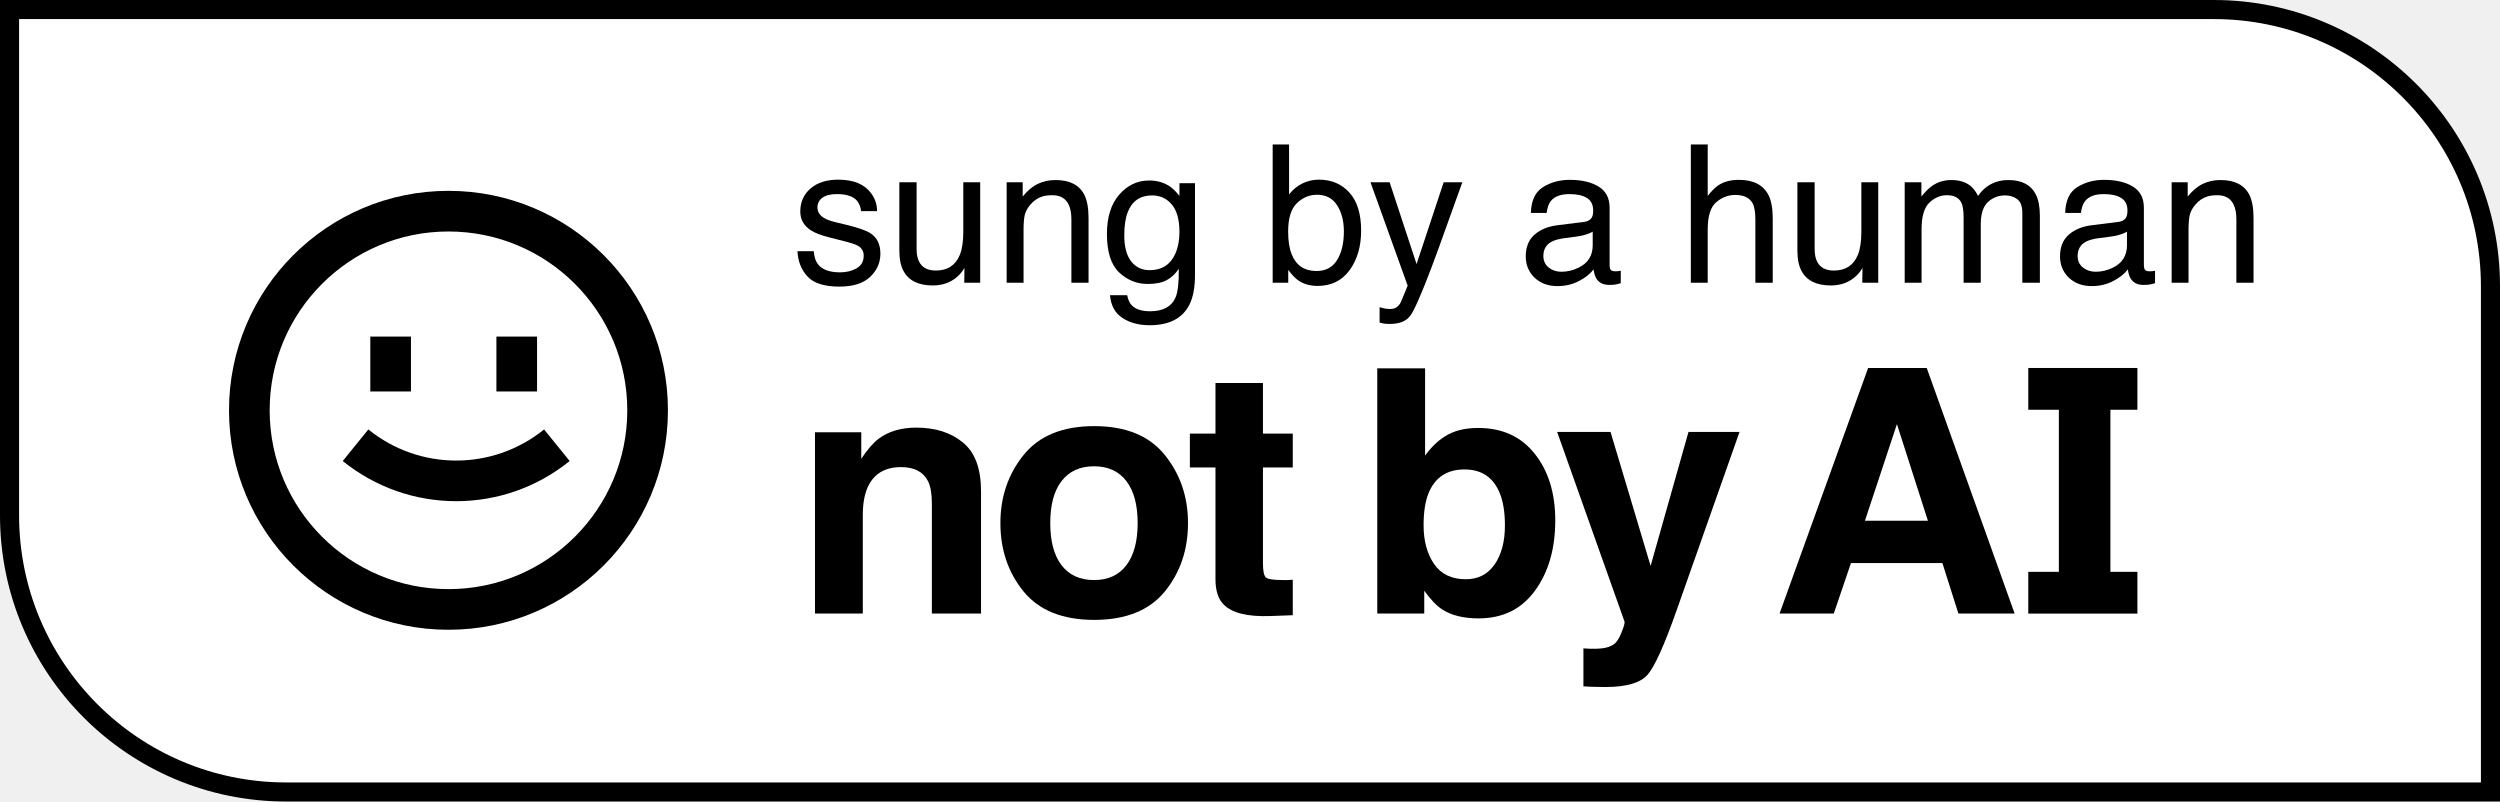
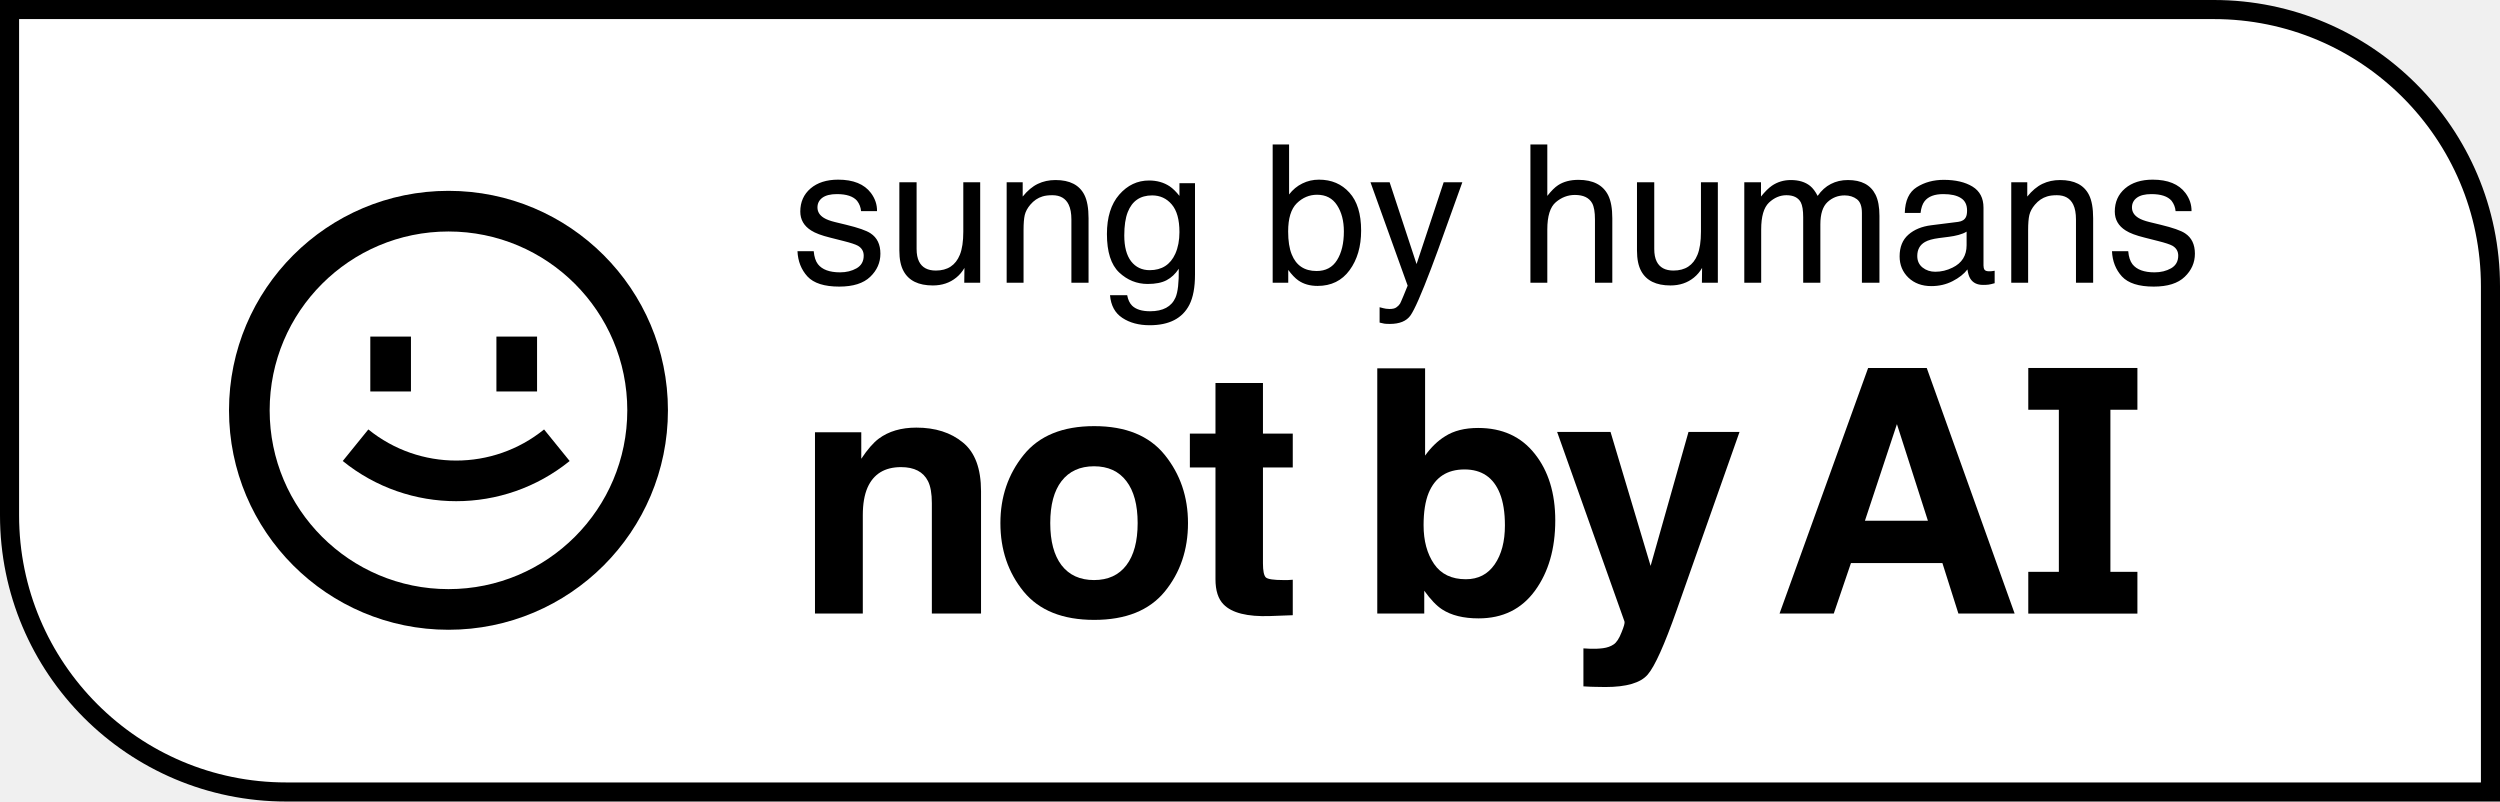
<svg xmlns="http://www.w3.org/2000/svg" width="131" height="42" viewBox="0 0 131 42" fill="none">
  <path d="M116 0.5C124.008 0.5 130.5 6.992 130.5 15V41.5H15C6.992 41.5 0.5 35.008 0.5 27V0.5H116Z" fill="white" stroke="black" />
  <path d="M29.85 24.157C26.384 26.964 21.427 26.964 17.96 24.157L19.301 22.503C21.985 24.677 25.825 24.677 28.509 22.503L29.85 24.157Z" fill="black" />
  <path d="M19.404 17.637V20.513H21.534V17.637H19.404Z" fill="black" />
  <path d="M26.012 17.637V20.513H28.142V17.637H26.012Z" fill="black" />
  <path fill-rule="evenodd" clip-rule="evenodd" d="M23.5 33C29.851 33 35 27.851 35 21.5C35 15.149 29.851 10 23.5 10C17.149 10 12 15.149 12 21.5C12 27.851 17.149 33 23.5 33ZM23.5 30.87C28.675 30.87 32.87 26.675 32.87 21.5C32.87 16.325 28.675 12.13 23.5 12.13C18.325 12.13 14.13 16.325 14.13 21.5C14.13 26.675 18.325 30.87 23.5 30.87Z" fill="black" />
  <path fill-rule="evenodd" clip-rule="evenodd" d="M105.567 32.15L100.961 19.282H97.89L93.248 32.15H96.09L96.99 29.505H101.782L102.62 32.15H105.567ZM99.399 22.224L101.023 27.288H97.722L99.399 22.224Z" fill="black" />
  <path fill-rule="evenodd" clip-rule="evenodd" d="M77.455 22.425C78.72 22.425 79.708 22.876 80.42 23.778C81.138 24.68 81.496 25.844 81.496 27.27C81.496 28.748 81.144 29.973 80.438 30.945C79.732 31.917 78.746 32.403 77.481 32.403C76.687 32.403 76.049 32.246 75.567 31.932C75.278 31.745 74.966 31.42 74.631 30.954V32.15H72.169V19.3H74.675V23.874C74.993 23.432 75.343 23.094 75.725 22.861C76.178 22.57 76.755 22.425 77.455 22.425ZM76.811 30.352C77.458 30.352 77.961 30.093 78.32 29.575C78.678 29.057 78.858 28.376 78.858 27.532C78.858 26.857 78.77 26.298 78.593 25.856C78.258 25.018 77.64 24.599 76.74 24.599C75.828 24.599 75.202 25.009 74.861 25.83C74.684 26.266 74.596 26.831 74.596 27.523C74.596 28.338 74.778 29.013 75.143 29.549C75.508 30.084 76.064 30.352 76.811 30.352Z" fill="black" />
  <path d="M64.114 31.67C63.832 31.385 63.691 30.945 63.691 30.352V24.494H62.349V22.722H63.691V20.068H66.179V22.722H67.741V24.494H66.179V29.522C66.179 29.912 66.229 30.157 66.329 30.256C66.429 30.349 66.735 30.395 67.247 30.395H67.485C67.573 30.39 67.659 30.384 67.741 30.378V32.237L66.55 32.281C65.361 32.322 64.549 32.118 64.114 31.67Z" fill="black" />
  <path fill-rule="evenodd" clip-rule="evenodd" d="M62.251 27.41C62.251 28.806 61.846 30.003 61.034 30.998C60.222 31.987 58.989 32.482 57.336 32.482C55.683 32.482 54.451 31.987 53.639 30.998C52.827 30.003 52.421 28.806 52.421 27.41C52.421 26.036 52.827 24.846 53.639 23.839C54.451 22.832 55.683 22.329 57.336 22.329C58.989 22.329 60.222 22.832 61.034 23.839C61.846 24.846 62.251 26.036 62.251 27.41ZM57.327 30.395C58.063 30.395 58.627 30.136 59.022 29.618C59.416 29.1 59.613 28.364 59.613 27.41C59.613 26.455 59.416 25.722 59.022 25.21C58.627 24.692 58.063 24.433 57.327 24.433C56.592 24.433 56.024 24.692 55.624 25.21C55.23 25.722 55.033 26.455 55.033 27.41C55.033 28.364 55.23 29.1 55.624 29.618C56.024 30.136 56.592 30.395 57.327 30.395Z" fill="black" />
  <path d="M50.452 23.184C49.823 22.666 49.011 22.407 48.017 22.407C47.223 22.407 46.567 22.6 46.049 22.984C45.761 23.199 45.455 23.551 45.131 24.04V22.652H42.705V32.15H45.211V26.999C45.211 26.412 45.293 25.929 45.458 25.55C45.776 24.834 46.361 24.477 47.214 24.477C47.908 24.477 48.379 24.721 48.626 25.21C48.761 25.477 48.829 25.862 48.829 26.362V32.15H51.406V25.742C51.406 24.549 51.088 23.697 50.452 23.184Z" fill="black" />
  <path d="M83.288 33.992L82.971 33.975V35.965C83.242 35.982 83.444 35.991 83.58 35.991C83.715 35.997 83.894 36 84.118 36C85.23 36 85.971 35.782 86.342 35.345C86.712 34.914 87.215 33.797 87.851 31.993L91.151 22.634H88.477L86.492 29.653L84.392 22.634H81.594L85.124 32.569C85.147 32.639 85.095 32.831 84.965 33.145C84.842 33.459 84.706 33.666 84.559 33.765C84.406 33.87 84.218 33.937 83.995 33.966C83.771 33.995 83.536 34.004 83.288 33.992Z" fill="black" />
  <path d="M107.884 21.471V29.964H106.282V32.153H112V29.964H110.585V21.471H112V19.282H106.282V21.471H107.884Z" fill="black" />
-   <path fill-rule="evenodd" clip-rule="evenodd" d="M60.21 9.458C60.623 9.458 60.983 9.56 61.291 9.763C61.458 9.877 61.629 10.045 61.803 10.265V9.601H62.618V14.388C62.618 15.056 62.52 15.584 62.323 15.971C61.956 16.685 61.263 17.042 60.244 17.042C59.677 17.042 59.2 16.915 58.813 16.659C58.427 16.407 58.211 16.01 58.165 15.47H59.065C59.107 15.705 59.193 15.887 59.32 16.015C59.52 16.211 59.834 16.309 60.264 16.31C60.942 16.31 61.386 16.07 61.596 15.592C61.72 15.31 61.777 14.807 61.768 14.083C61.591 14.352 61.378 14.552 61.129 14.683C60.88 14.814 60.55 14.88 60.141 14.88C59.571 14.88 59.071 14.678 58.642 14.275C58.216 13.869 58.003 13.198 58.003 12.265C58.003 11.383 58.217 10.695 58.647 10.2C59.079 9.705 59.6 9.458 60.21 9.458ZM60.372 10.239C59.749 10.239 59.323 10.531 59.094 11.114C58.972 11.425 58.912 11.834 58.912 12.339C58.912 12.932 59.032 13.384 59.272 13.695C59.514 14.003 59.838 14.157 60.244 14.157C60.88 14.157 61.327 13.87 61.586 13.297C61.73 12.973 61.803 12.594 61.803 12.161C61.803 11.509 61.668 11.026 61.399 10.712C61.131 10.397 60.788 10.239 60.372 10.239Z" fill="black" />
-   <path d="M72.817 9.552L74.228 13.838L75.648 9.552H76.626C76.501 9.889 76.225 10.659 75.796 11.861C75.475 12.766 75.206 13.503 74.989 14.073C74.478 15.417 74.118 16.236 73.908 16.531C73.698 16.826 73.338 16.974 72.827 16.974C72.703 16.974 72.606 16.969 72.537 16.959C72.472 16.949 72.389 16.93 72.291 16.904V16.099C72.445 16.141 72.556 16.167 72.625 16.177C72.694 16.187 72.755 16.191 72.808 16.191C72.971 16.191 73.091 16.164 73.166 16.108C73.245 16.056 73.31 15.991 73.362 15.912C73.379 15.886 73.439 15.751 73.54 15.509C73.642 15.266 73.715 15.086 73.761 14.968L71.814 9.552H72.817Z" fill="black" />
-   <path d="M43.921 9.414C44.714 9.414 45.286 9.647 45.637 10.112C45.856 10.407 45.963 10.725 45.956 11.065H45.12C45.104 10.866 45.034 10.683 44.909 10.52C44.706 10.287 44.354 10.171 43.852 10.171C43.519 10.171 43.264 10.235 43.091 10.362C42.92 10.49 42.835 10.659 42.835 10.869C42.835 11.098 42.948 11.281 43.174 11.419C43.305 11.501 43.498 11.573 43.754 11.636L44.339 11.778C44.975 11.932 45.401 12.081 45.617 12.226C45.961 12.452 46.133 12.807 46.133 13.292C46.133 13.76 45.955 14.165 45.598 14.506C45.244 14.847 44.703 15.018 43.976 15.018C43.193 15.018 42.637 14.84 42.31 14.486C41.985 14.129 41.811 13.688 41.788 13.164H42.639C42.665 13.459 42.738 13.685 42.859 13.843C43.082 14.128 43.469 14.271 44.02 14.271C44.347 14.271 44.636 14.2 44.885 14.059C45.134 13.915 45.258 13.694 45.258 13.396C45.258 13.169 45.158 12.997 44.958 12.879C44.83 12.807 44.578 12.724 44.201 12.629L43.499 12.451C43.05 12.34 42.719 12.216 42.506 12.078C42.126 11.839 41.935 11.508 41.935 11.085C41.936 10.587 42.114 10.184 42.472 9.876C42.832 9.568 43.315 9.414 43.921 9.414Z" fill="black" />
-   <path fill-rule="evenodd" clip-rule="evenodd" d="M82.259 9.424C82.878 9.424 83.381 9.542 83.768 9.777C84.151 10.013 84.343 10.381 84.343 10.879V13.911C84.343 14.003 84.361 14.077 84.397 14.133C84.437 14.188 84.517 14.216 84.638 14.216C84.677 14.216 84.721 14.214 84.77 14.211C84.82 14.204 84.872 14.196 84.928 14.187V14.84C84.79 14.879 84.685 14.904 84.613 14.914C84.541 14.924 84.443 14.929 84.318 14.929C84.014 14.929 83.793 14.82 83.655 14.604C83.583 14.49 83.532 14.328 83.503 14.118C83.323 14.354 83.063 14.559 82.726 14.732C82.388 14.906 82.016 14.992 81.61 14.992C81.122 14.992 80.722 14.845 80.411 14.55C80.103 14.252 79.949 13.88 79.949 13.435C79.949 12.946 80.102 12.568 80.406 12.299C80.711 12.03 81.111 11.865 81.606 11.803L83.016 11.626C83.219 11.6 83.355 11.514 83.424 11.37C83.463 11.291 83.482 11.179 83.482 11.031C83.482 10.73 83.374 10.511 83.158 10.377C82.945 10.239 82.639 10.171 82.239 10.171C81.777 10.171 81.449 10.295 81.256 10.544C81.148 10.682 81.078 10.887 81.045 11.159H80.219C80.235 10.51 80.446 10.06 80.849 9.808C81.255 9.552 81.725 9.424 82.259 9.424ZM83.458 12.137C83.35 12.206 83.21 12.263 83.04 12.309C82.87 12.354 82.703 12.388 82.539 12.407L82.003 12.476C81.682 12.518 81.442 12.586 81.281 12.678C81.009 12.832 80.873 13.078 80.873 13.415C80.873 13.671 80.967 13.872 81.153 14.02C81.34 14.167 81.561 14.24 81.816 14.24C82.128 14.24 82.429 14.168 82.721 14.024C83.212 13.785 83.458 13.393 83.458 12.85V12.137Z" fill="black" />
-   <path fill-rule="evenodd" clip-rule="evenodd" d="M110.255 9.424C110.874 9.424 111.378 9.541 111.765 9.777C112.148 10.013 112.339 10.381 112.339 10.879V13.911C112.339 14.003 112.358 14.077 112.394 14.133C112.433 14.188 112.513 14.216 112.634 14.216C112.673 14.216 112.718 14.214 112.767 14.211C112.816 14.204 112.868 14.196 112.924 14.187V14.84C112.786 14.879 112.681 14.904 112.609 14.914C112.537 14.924 112.439 14.929 112.314 14.929C112.01 14.929 111.789 14.82 111.651 14.604C111.579 14.49 111.529 14.328 111.499 14.118C111.319 14.354 111.06 14.559 110.723 14.732C110.385 14.906 110.013 14.992 109.606 14.992C109.118 14.992 108.719 14.845 108.407 14.55C108.099 14.252 107.945 13.88 107.945 13.435C107.945 12.946 108.098 12.568 108.402 12.299C108.707 12.03 109.107 11.865 109.602 11.803L111.013 11.626C111.216 11.6 111.351 11.514 111.42 11.37C111.459 11.291 111.479 11.179 111.479 11.031C111.479 10.73 111.371 10.511 111.154 10.377C110.941 10.239 110.635 10.171 110.235 10.171C109.774 10.171 109.446 10.295 109.253 10.544C109.145 10.682 109.074 10.887 109.041 11.159H108.216C108.232 10.511 108.442 10.06 108.845 9.808C109.251 9.552 109.721 9.424 110.255 9.424ZM111.454 12.137C111.346 12.205 111.207 12.263 111.037 12.309C110.867 12.354 110.699 12.388 110.535 12.407L110 12.476C109.679 12.518 109.438 12.586 109.277 12.678C109.005 12.832 108.869 13.078 108.869 13.415C108.869 13.671 108.963 13.872 109.149 14.02C109.336 14.167 109.557 14.24 109.812 14.24C110.124 14.24 110.426 14.169 110.718 14.024C111.209 13.785 111.454 13.393 111.454 12.85V12.137Z" fill="black" />
-   <path fill-rule="evenodd" clip-rule="evenodd" d="M67.548 10.19C67.741 9.938 67.972 9.746 68.241 9.615C68.51 9.481 68.802 9.414 69.116 9.414C69.771 9.414 70.302 9.64 70.708 10.092C71.118 10.541 71.323 11.205 71.323 12.083C71.323 12.915 71.122 13.607 70.719 14.157C70.316 14.708 69.756 14.982 69.042 14.982C68.642 14.982 68.305 14.886 68.029 14.692C67.866 14.578 67.69 14.395 67.504 14.143V14.815H66.688V7.57H67.548V10.19ZM69.013 10.205C68.61 10.205 68.256 10.354 67.951 10.652C67.65 10.95 67.499 11.442 67.499 12.127C67.499 12.622 67.561 13.023 67.686 13.331C67.918 13.911 68.353 14.201 68.988 14.201C69.467 14.201 69.824 14.011 70.06 13.631C70.299 13.251 70.419 12.749 70.419 12.127C70.419 11.573 70.299 11.115 70.06 10.751C69.824 10.387 69.475 10.205 69.013 10.205Z" fill="black" />
-   <path d="M48.03 9.552V13.046C48.03 13.315 48.073 13.535 48.158 13.705C48.316 14.02 48.609 14.177 49.038 14.177C49.654 14.177 50.073 13.901 50.296 13.351C50.417 13.056 50.477 12.651 50.477 12.137V9.552H51.362V14.815H50.527L50.537 14.039C50.422 14.239 50.28 14.407 50.109 14.545C49.772 14.82 49.362 14.958 48.881 14.958C48.13 14.958 47.619 14.707 47.347 14.206C47.199 13.937 47.126 13.579 47.126 13.13V9.552H48.03Z" fill="black" />
-   <path d="M95.087 13.046C95.087 13.315 95.13 13.535 95.215 13.705C95.372 14.02 95.666 14.177 96.095 14.177C96.711 14.177 97.131 13.901 97.353 13.351C97.475 13.056 97.535 12.651 97.535 12.137V9.552H98.42V14.815H97.584L97.594 14.039C97.479 14.239 97.336 14.407 97.166 14.545C96.829 14.82 96.419 14.958 95.938 14.958C95.187 14.958 94.676 14.707 94.404 14.206C94.257 13.937 94.183 13.579 94.183 13.13V9.552H95.087V13.046Z" fill="black" />
-   <path d="M55.31 9.434C56.056 9.434 56.561 9.694 56.823 10.215C56.967 10.5 57.04 10.909 57.04 11.44V14.815H56.141V11.498C56.141 11.177 56.093 10.918 55.998 10.722C55.841 10.394 55.555 10.229 55.143 10.229C54.933 10.229 54.76 10.251 54.626 10.294C54.384 10.366 54.171 10.51 53.987 10.727C53.84 10.9 53.743 11.08 53.697 11.267C53.655 11.45 53.634 11.714 53.634 12.059V14.815H52.749V9.552H53.589V10.299C53.838 9.991 54.102 9.769 54.381 9.635C54.659 9.501 54.969 9.434 55.31 9.434Z" fill="black" />
-   <path d="M89.484 7.57V10.265C89.694 9.999 89.883 9.812 90.05 9.704C90.335 9.517 90.69 9.424 91.116 9.424C91.879 9.424 92.397 9.691 92.669 10.225C92.816 10.516 92.891 10.922 92.891 11.44V14.815H91.981V11.498C91.981 11.111 91.932 10.828 91.834 10.648C91.673 10.359 91.371 10.215 90.929 10.215C90.562 10.215 90.23 10.342 89.932 10.594C89.633 10.846 89.484 11.322 89.484 12.023V14.815H88.6V7.57H89.484Z" fill="black" />
-   <path d="M105.237 9.434C105.945 9.434 106.426 9.689 106.682 10.2C106.819 10.475 106.889 10.846 106.889 11.312V14.815H105.97V11.159C105.97 10.809 105.881 10.568 105.704 10.437C105.531 10.306 105.318 10.239 105.065 10.239C104.718 10.239 104.417 10.356 104.165 10.589C103.916 10.822 103.792 11.21 103.792 11.754V14.815H102.893V11.38C102.893 11.023 102.85 10.762 102.765 10.599C102.63 10.353 102.38 10.229 102.013 10.229C101.679 10.229 101.374 10.359 101.099 10.618C100.827 10.877 100.69 11.345 100.69 12.023V14.815H99.806V9.552H100.681V10.299C100.89 10.04 101.081 9.851 101.251 9.733C101.543 9.534 101.874 9.434 102.244 9.434C102.663 9.434 103 9.537 103.256 9.743C103.4 9.861 103.531 10.035 103.649 10.265C103.846 9.983 104.077 9.774 104.343 9.64C104.608 9.502 104.907 9.434 105.237 9.434Z" fill="black" />
-   <path d="M116.354 9.434C117.102 9.434 117.607 9.694 117.869 10.215C118.013 10.5 118.085 10.909 118.085 11.44V14.815H117.186V11.498C117.186 11.177 117.138 10.918 117.043 10.722C116.886 10.394 116.6 10.229 116.188 10.229C115.978 10.229 115.806 10.251 115.672 10.294C115.429 10.366 115.217 10.51 115.033 10.727C114.886 10.9 114.789 11.08 114.743 11.267C114.701 11.45 114.679 11.714 114.679 12.059V14.815H113.794V9.552H114.635V10.299C114.884 9.991 115.147 9.769 115.426 9.635C115.704 9.5 116.014 9.434 116.354 9.434Z" fill="black" />
+   <path d="M60.21 9.458C60.623 9.458 60.983 9.56 61.291 9.763C61.458 9.877 61.629 10.045 61.803 10.265V9.601H62.618V14.388C62.618 15.056 62.52 15.584 62.323 15.971C61.956 16.685 61.263 17.042 60.244 17.042C59.677 17.042 59.2 16.915 58.813 16.659C58.427 16.407 58.211 16.01 58.165 15.47H59.065C59.107 15.705 59.193 15.887 59.32 16.015C59.52 16.211 59.834 16.309 60.264 16.31C60.942 16.31 61.386 16.07 61.596 15.592C61.72 15.31 61.777 14.807 61.768 14.083C61.591 14.352 61.378 14.552 61.129 14.683C60.88 14.814 60.55 14.88 60.141 14.88C59.571 14.88 59.071 14.678 58.642 14.275C58.216 13.869 58.003 13.198 58.003 12.265C58.003 11.383 58.217 10.695 58.647 10.2C59.079 9.705 59.6 9.458 60.21 9.458ZM74.228 13.838L75.648 9.552H76.626C76.501 9.889 76.225 10.659 75.796 11.861C75.475 12.766 75.206 13.503 74.989 14.073C74.478 15.417 74.118 16.236 73.908 16.531C73.698 16.826 73.338 16.974 72.827 16.974C72.703 16.974 72.606 16.969 72.537 16.959C72.472 16.949 72.389 16.93 72.291 16.904V16.099C72.445 16.141 72.556 16.167 72.625 16.177C72.694 16.187 72.755 16.191 72.808 16.191C72.971 16.191 73.091 16.164 73.166 16.108C73.245 16.056 73.31 15.991 73.362 15.912C73.379 15.886 73.439 15.751 73.54 15.509C73.642 15.266 73.715 15.086 73.761 14.968L71.814 9.552H72.817L74.228 13.838ZM43.921 9.414C44.714 9.414 45.286 9.647 45.637 10.112C45.856 10.407 45.963 10.725 45.956 11.065H45.12C45.104 10.866 45.034 10.683 44.909 10.52C44.706 10.287 44.354 10.171 43.852 10.171C43.519 10.171 43.264 10.235 43.091 10.362C42.92 10.49 42.835 10.659 42.835 10.869C42.835 11.098 42.948 11.281 43.174 11.419C43.305 11.501 43.498 11.573 43.754 11.636L44.339 11.778C44.975 11.932 45.401 12.081 45.617 12.226C45.961 12.452 46.133 12.807 46.133 13.292C46.133 13.76 45.955 14.165 45.598 14.506C45.244 14.847 44.703 15.018 43.976 15.018C43.193 15.018 42.637 14.84 42.31 14.486C41.985 14.129 41.811 13.688 41.788 13.164H42.639C42.665 13.459 42.738 13.685 42.859 13.843C43.082 14.128 43.469 14.271 44.02 14.271C44.347 14.271 44.636 14.2 44.885 14.059C45.134 13.915 45.258 13.694 45.258 13.396C45.258 13.169 45.158 12.997 44.958 12.879C44.83 12.807 44.578 12.724 44.201 12.629L43.499 12.451C43.05 12.34 42.719 12.216 42.506 12.078C42.126 11.839 41.935 11.508 41.935 11.085C41.936 10.587 42.114 10.184 42.472 9.876C42.832 9.568 43.315 9.414 43.921 9.414ZM112.802 9.414C113.594 9.414 114.166 9.647 114.517 10.112C114.736 10.407 114.842 10.725 114.836 11.065H114.001C113.985 10.866 113.914 10.683 113.789 10.52C113.586 10.287 113.234 10.171 112.732 10.171C112.398 10.171 112.144 10.235 111.971 10.362C111.8 10.49 111.715 10.659 111.715 10.869C111.715 11.098 111.829 11.281 112.055 11.419C112.186 11.501 112.378 11.573 112.634 11.636L113.219 11.778C113.854 11.932 114.281 12.081 114.497 12.226C114.841 12.452 115.013 12.807 115.013 13.292C115.013 13.761 114.835 14.165 114.478 14.506C114.124 14.847 113.583 15.018 112.855 15.018C112.072 15.018 111.517 14.84 111.189 14.486C110.865 14.129 110.691 13.688 110.668 13.164H111.519C111.545 13.459 111.618 13.685 111.739 13.843C111.962 14.128 112.349 14.271 112.899 14.271C113.227 14.271 113.516 14.2 113.765 14.059C114.014 13.915 114.139 13.694 114.139 13.396C114.139 13.169 114.039 12.997 113.839 12.879C113.711 12.807 113.458 12.724 113.081 12.629L112.379 12.451C111.93 12.34 111.599 12.216 111.386 12.078C111.006 11.839 110.815 11.508 110.815 11.085C110.815 10.587 110.994 10.184 111.352 9.876C111.712 9.568 112.196 9.414 112.802 9.414ZM101.851 9.424C102.47 9.424 102.973 9.542 103.359 9.777C103.743 10.013 103.935 10.381 103.935 10.879V13.911C103.935 14.003 103.952 14.077 103.988 14.133C104.028 14.188 104.108 14.216 104.229 14.216C104.269 14.216 104.313 14.214 104.362 14.211C104.411 14.204 104.464 14.196 104.52 14.187V14.84C104.382 14.879 104.277 14.904 104.205 14.914C104.133 14.924 104.035 14.929 103.91 14.929C103.605 14.929 103.384 14.821 103.246 14.604C103.174 14.49 103.123 14.328 103.094 14.118C102.914 14.354 102.655 14.559 102.317 14.732C101.98 14.906 101.608 14.992 101.202 14.992C100.714 14.992 100.313 14.845 100.002 14.55C99.694 14.252 99.54 13.88 99.54 13.435C99.54 12.946 99.692 12.568 99.997 12.299C100.302 12.03 100.702 11.865 101.197 11.803L102.607 11.626C102.811 11.6 102.947 11.514 103.016 11.37C103.055 11.291 103.074 11.178 103.074 11.031C103.074 10.73 102.966 10.511 102.75 10.377C102.537 10.239 102.231 10.171 101.831 10.171C101.369 10.171 101.041 10.295 100.848 10.544C100.74 10.682 100.669 10.887 100.637 11.159H99.811C99.827 10.511 100.037 10.06 100.439 9.808C100.846 9.552 101.316 9.424 101.851 9.424ZM67.548 10.19C67.741 9.938 67.972 9.746 68.241 9.615C68.51 9.481 68.802 9.414 69.116 9.414C69.771 9.414 70.302 9.64 70.708 10.092C71.118 10.541 71.323 11.205 71.323 12.083C71.323 12.915 71.122 13.607 70.719 14.157C70.316 14.708 69.756 14.982 69.042 14.982C68.642 14.982 68.305 14.886 68.029 14.692C67.866 14.578 67.69 14.395 67.504 14.143V14.815H66.688V7.571H67.548V10.19ZM48.03 13.046C48.03 13.315 48.073 13.535 48.158 13.705C48.316 14.02 48.609 14.177 49.038 14.177C49.654 14.177 50.073 13.901 50.296 13.351C50.417 13.056 50.477 12.651 50.477 12.137V9.552H51.362V14.815H50.527L50.537 14.039C50.422 14.239 50.28 14.407 50.109 14.545C49.772 14.82 49.362 14.958 48.881 14.958C48.13 14.958 47.619 14.707 47.347 14.206C47.199 13.937 47.126 13.579 47.126 13.13V9.552H48.03V13.046ZM86.683 13.046C86.683 13.315 86.725 13.535 86.811 13.705C86.968 14.02 87.261 14.177 87.69 14.177C88.306 14.177 88.725 13.901 88.948 13.351C89.069 13.056 89.13 12.651 89.13 12.137V9.552H90.015V14.815H89.18L89.189 14.039C89.075 14.239 88.932 14.407 88.762 14.545C88.424 14.82 88.015 14.958 87.533 14.958C86.783 14.958 86.271 14.707 85.999 14.206C85.852 13.937 85.778 13.579 85.778 13.13V9.552H86.683V13.046ZM55.31 9.434C56.056 9.434 56.561 9.694 56.823 10.215C56.967 10.5 57.04 10.909 57.04 11.44V14.815H56.141V11.498C56.141 11.177 56.093 10.918 55.998 10.722C55.841 10.394 55.555 10.229 55.143 10.229C54.933 10.229 54.76 10.251 54.626 10.294C54.384 10.366 54.171 10.51 53.987 10.727C53.84 10.9 53.743 11.08 53.697 11.267C53.655 11.45 53.634 11.714 53.634 12.059V14.815H52.749V9.552H53.589V10.299C53.838 9.991 54.102 9.769 54.381 9.635C54.659 9.501 54.969 9.434 55.31 9.434ZM81.079 10.265C81.289 9.999 81.477 9.812 81.644 9.704C81.93 9.517 82.285 9.424 82.711 9.424C83.474 9.424 83.993 9.691 84.265 10.225C84.412 10.516 84.485 10.922 84.485 11.44V14.815H83.576V11.498C83.576 11.111 83.527 10.828 83.429 10.648C83.268 10.359 82.967 10.215 82.524 10.215C82.157 10.215 81.825 10.341 81.526 10.594C81.228 10.846 81.079 11.323 81.079 12.023V14.815H80.194V7.571H81.079V10.265ZM96.832 9.434C97.54 9.434 98.022 9.689 98.277 10.2C98.415 10.475 98.483 10.846 98.483 11.312V14.815H97.564V11.159C97.564 10.809 97.476 10.568 97.299 10.437C97.125 10.306 96.912 10.239 96.66 10.239C96.313 10.239 96.013 10.356 95.761 10.589C95.512 10.822 95.387 11.21 95.387 11.754V14.815H94.487V11.38C94.487 11.023 94.445 10.762 94.36 10.599C94.226 10.353 93.974 10.229 93.607 10.229C93.273 10.23 92.969 10.359 92.693 10.618C92.422 10.877 92.286 11.345 92.286 12.023V14.815H91.401V9.552H92.276V10.299C92.486 10.04 92.675 9.851 92.846 9.733C93.137 9.534 93.469 9.434 93.839 9.434C94.258 9.434 94.596 9.537 94.852 9.743C94.996 9.861 95.126 10.035 95.244 10.265C95.441 9.983 95.672 9.774 95.938 9.64C96.203 9.502 96.501 9.434 96.832 9.434ZM107.95 9.434C108.697 9.434 109.202 9.694 109.464 10.215C109.608 10.5 109.681 10.909 109.681 11.44V14.815H108.781V11.498C108.781 11.177 108.734 10.918 108.639 10.722C108.481 10.394 108.196 10.229 107.783 10.229C107.573 10.229 107.401 10.251 107.267 10.294C107.024 10.366 106.811 10.51 106.628 10.727C106.481 10.9 106.384 11.08 106.338 11.267C106.295 11.45 106.274 11.714 106.274 12.059V14.815H105.39V9.552H106.229V10.299C106.479 9.991 106.743 9.769 107.021 9.635C107.3 9.501 107.61 9.434 107.95 9.434ZM103.05 12.137C102.942 12.206 102.802 12.263 102.632 12.309C102.462 12.354 102.295 12.388 102.131 12.407L101.595 12.476C101.274 12.518 101.033 12.586 100.872 12.678C100.6 12.832 100.465 13.078 100.465 13.415C100.465 13.67 100.558 13.872 100.744 14.02C100.931 14.167 101.153 14.24 101.408 14.24C101.719 14.24 102.021 14.169 102.312 14.024C102.804 13.785 103.05 13.393 103.05 12.85V12.137ZM69.013 10.205C68.61 10.205 68.256 10.354 67.951 10.652C67.65 10.95 67.499 11.442 67.499 12.127C67.499 12.622 67.561 13.023 67.686 13.331C67.918 13.911 68.353 14.201 68.988 14.201C69.467 14.201 69.824 14.011 70.06 13.631C70.299 13.251 70.419 12.749 70.419 12.127C70.419 11.573 70.299 11.115 70.06 10.751C69.824 10.387 69.475 10.205 69.013 10.205ZM60.372 10.239C59.749 10.239 59.323 10.531 59.094 11.114C58.972 11.425 58.912 11.834 58.912 12.339C58.912 12.932 59.032 13.384 59.272 13.695C59.514 14.003 59.838 14.157 60.244 14.157C60.88 14.157 61.327 13.87 61.586 13.297C61.73 12.973 61.803 12.594 61.803 12.161C61.803 11.509 61.668 11.026 61.399 10.712C61.131 10.397 60.788 10.239 60.372 10.239Z" fill="black" />
</svg>
